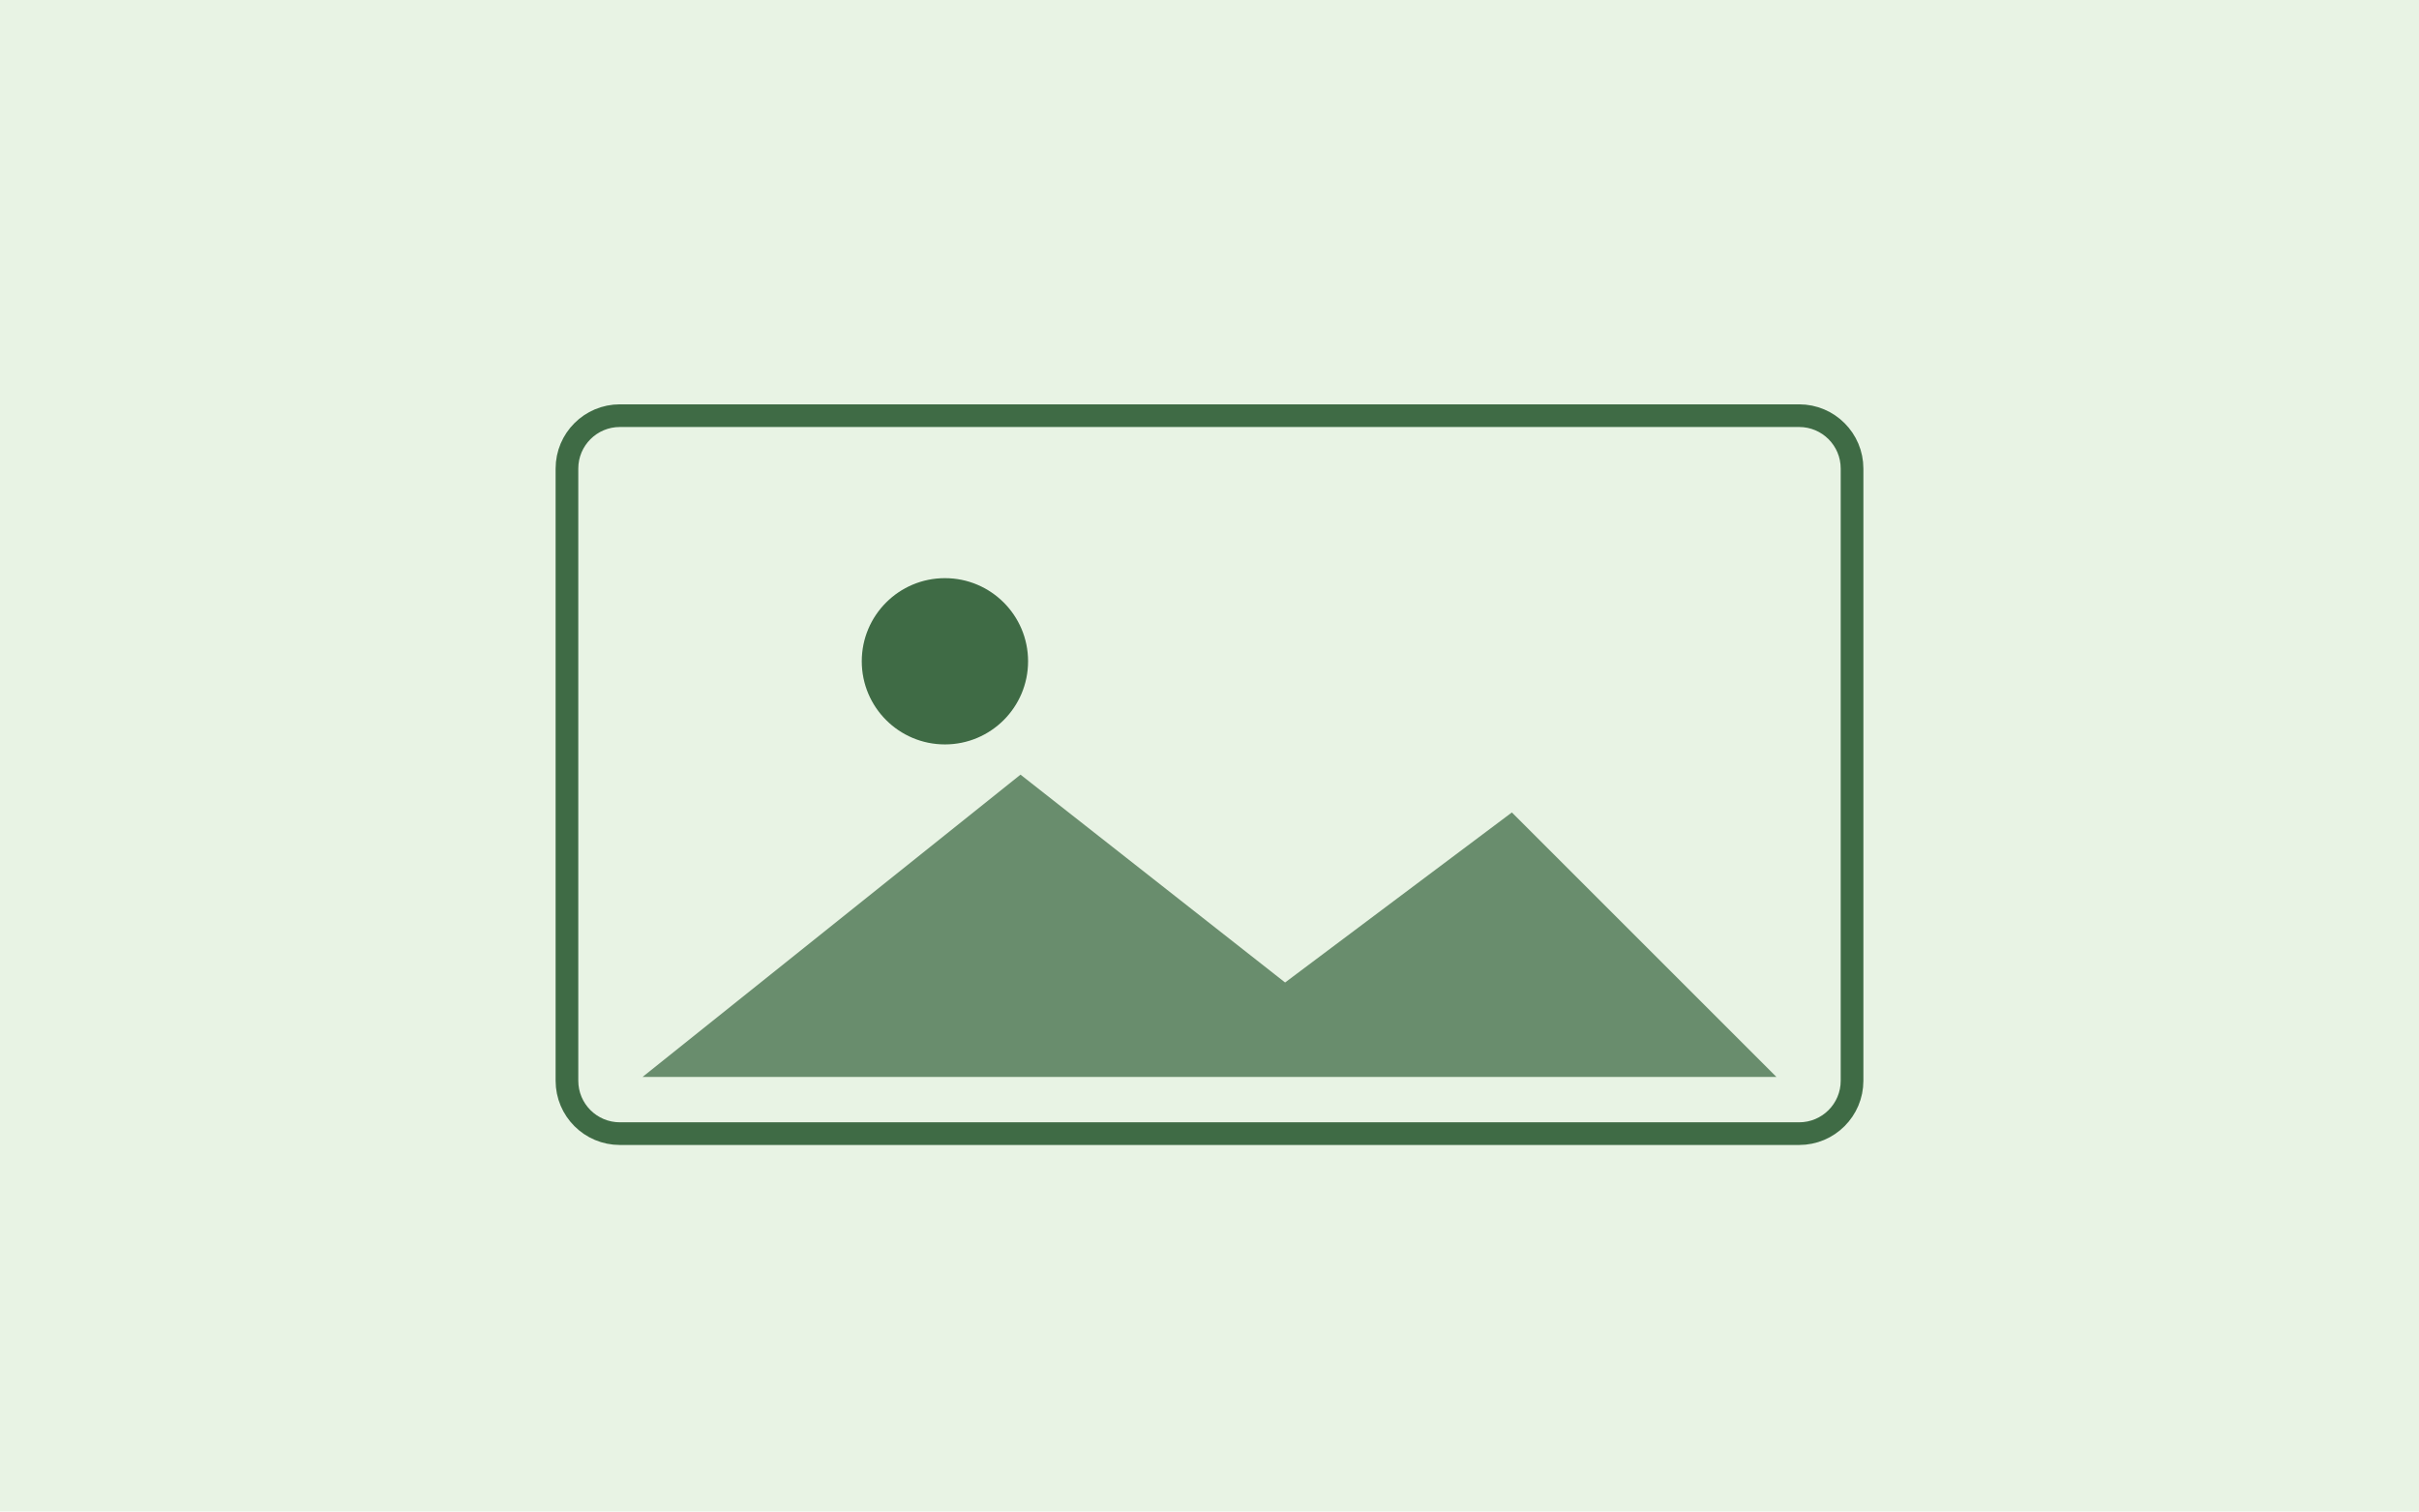
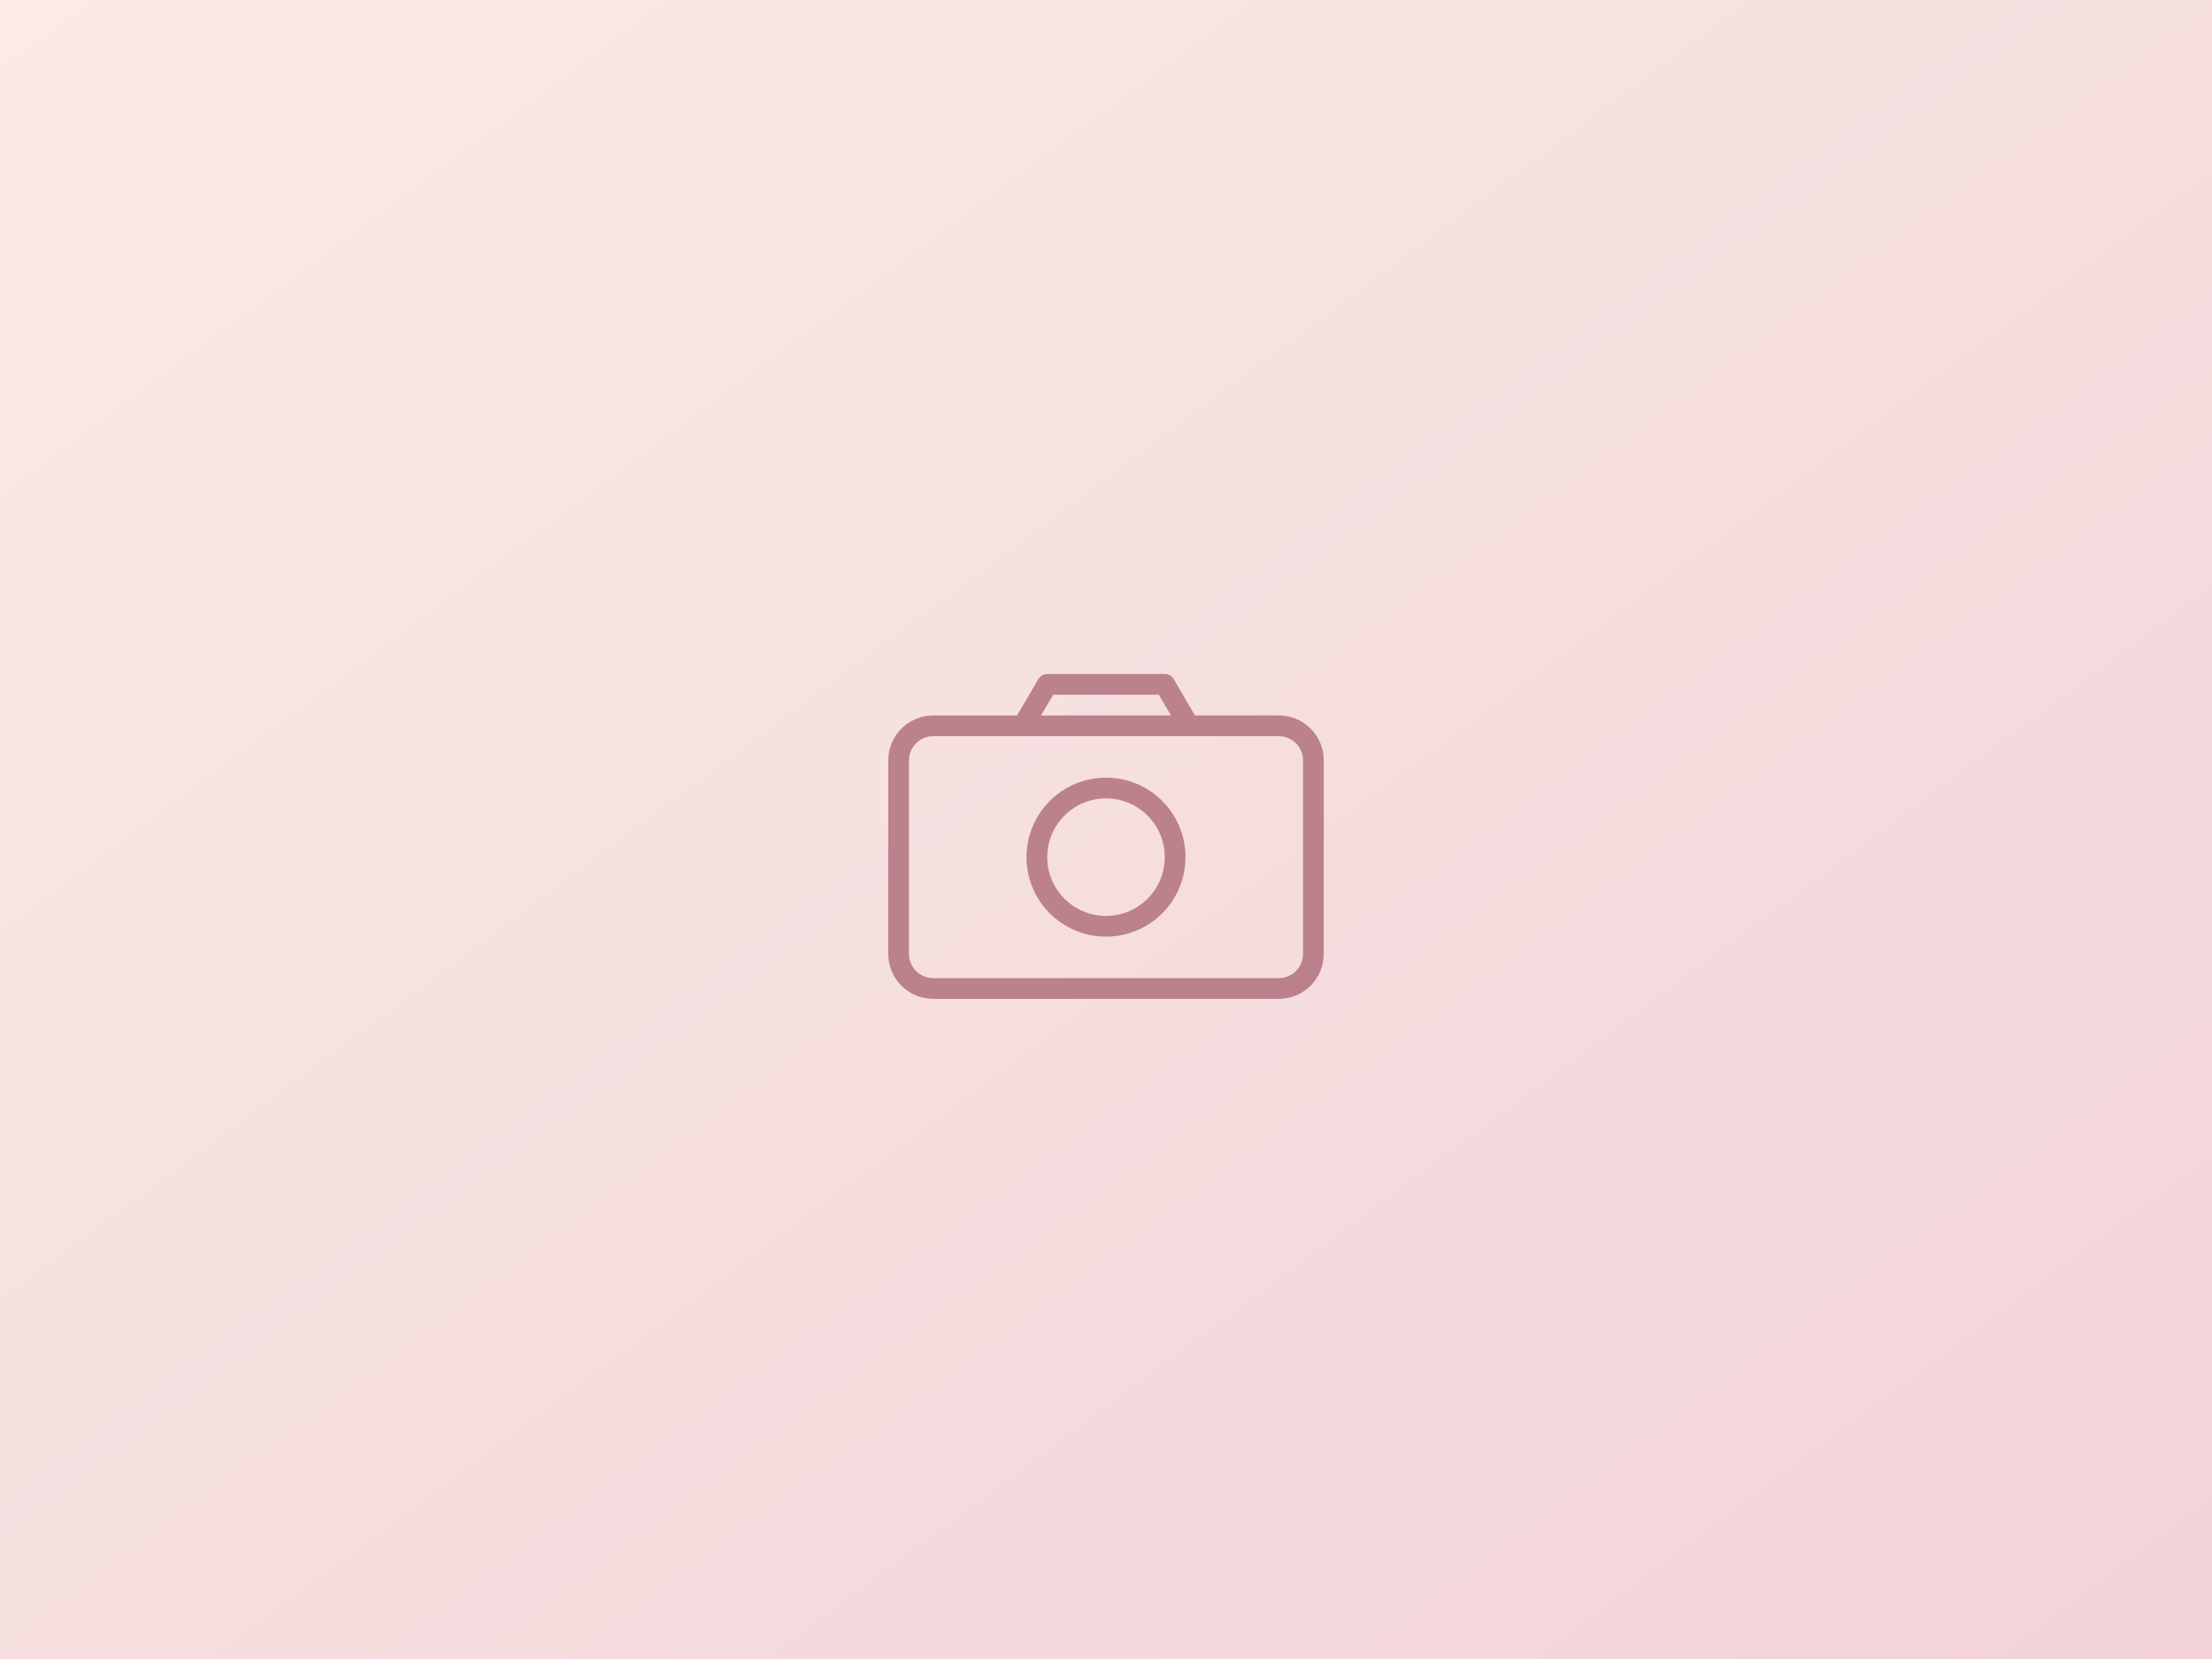
- <svg xmlns="http://www.w3.org/2000/svg" viewBox="0 0 640 400" width="640" height="400" role="img" aria-label="">
-   <rect width="640" height="400" fill="#E8F3E4" />
-   <rect x="150" y="110" width="340" height="190" rx="14" fill="none" stroke="#3F6B45" stroke-width="6" />
-   <circle cx="250" cy="175" r="22" fill="#3F6B45" />
-   <path d="M170 285 L270 205 L340 260 L400 215 L470 285 Z" fill="#3F6B45" opacity=".75" />
+ <svg xmlns="http://www.w3.org/2000/svg" viewBox="0 0 640 480" role="img" aria-label="">
+   <defs>
+     <linearGradient id="g" x1="0" y1="0" x2="1" y2="1">
+       <stop offset="0" stop-color="#FBEAE6" />
+       <stop offset="1" stop-color="#F1D3D8" />
+     </linearGradient>
+   </defs>
+   <rect width="640" height="480" fill="url(#g)" />
+   <g fill="none" stroke="#8A3548" stroke-width="6" stroke-linecap="round" stroke-linejoin="round" opacity=".55" transform="translate(260 196)">
+     <rect x="0" y="14" width="120" height="76" rx="10" />
+     <circle cx="60" cy="52" r="20" />
+     <path d="M36 14l7-12h34l7 12" />
+   </g>
</svg>
